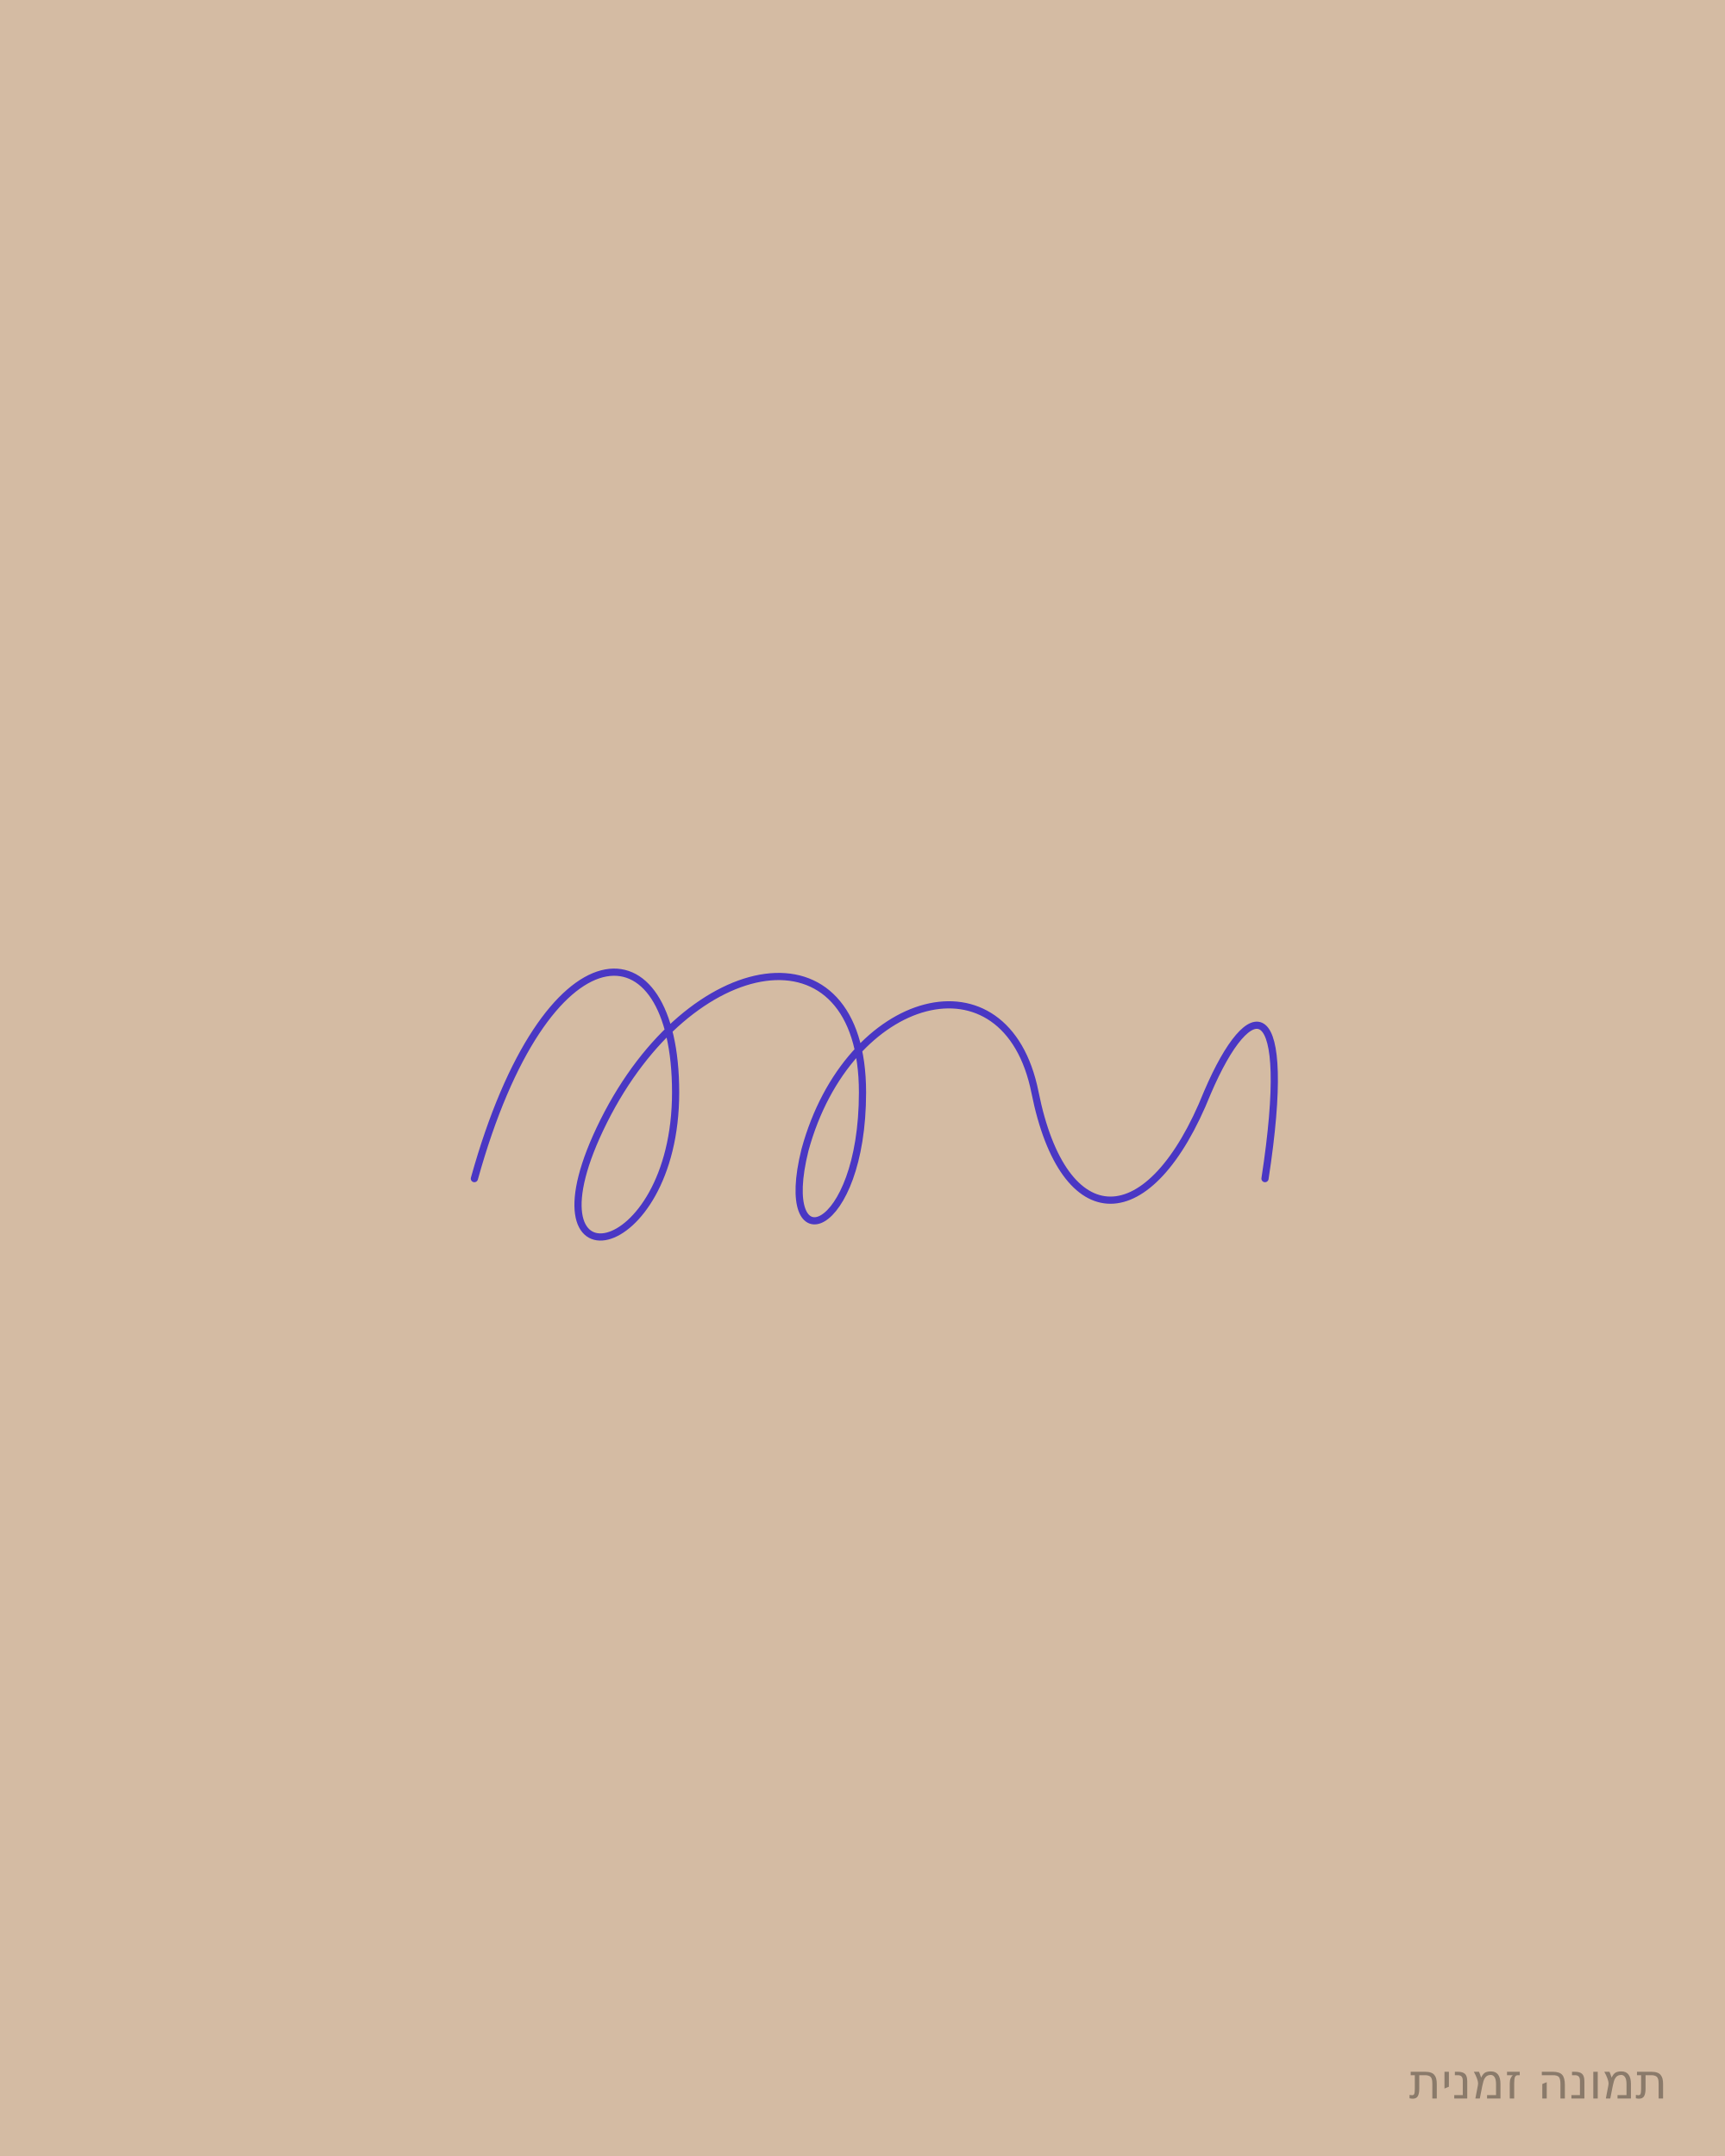
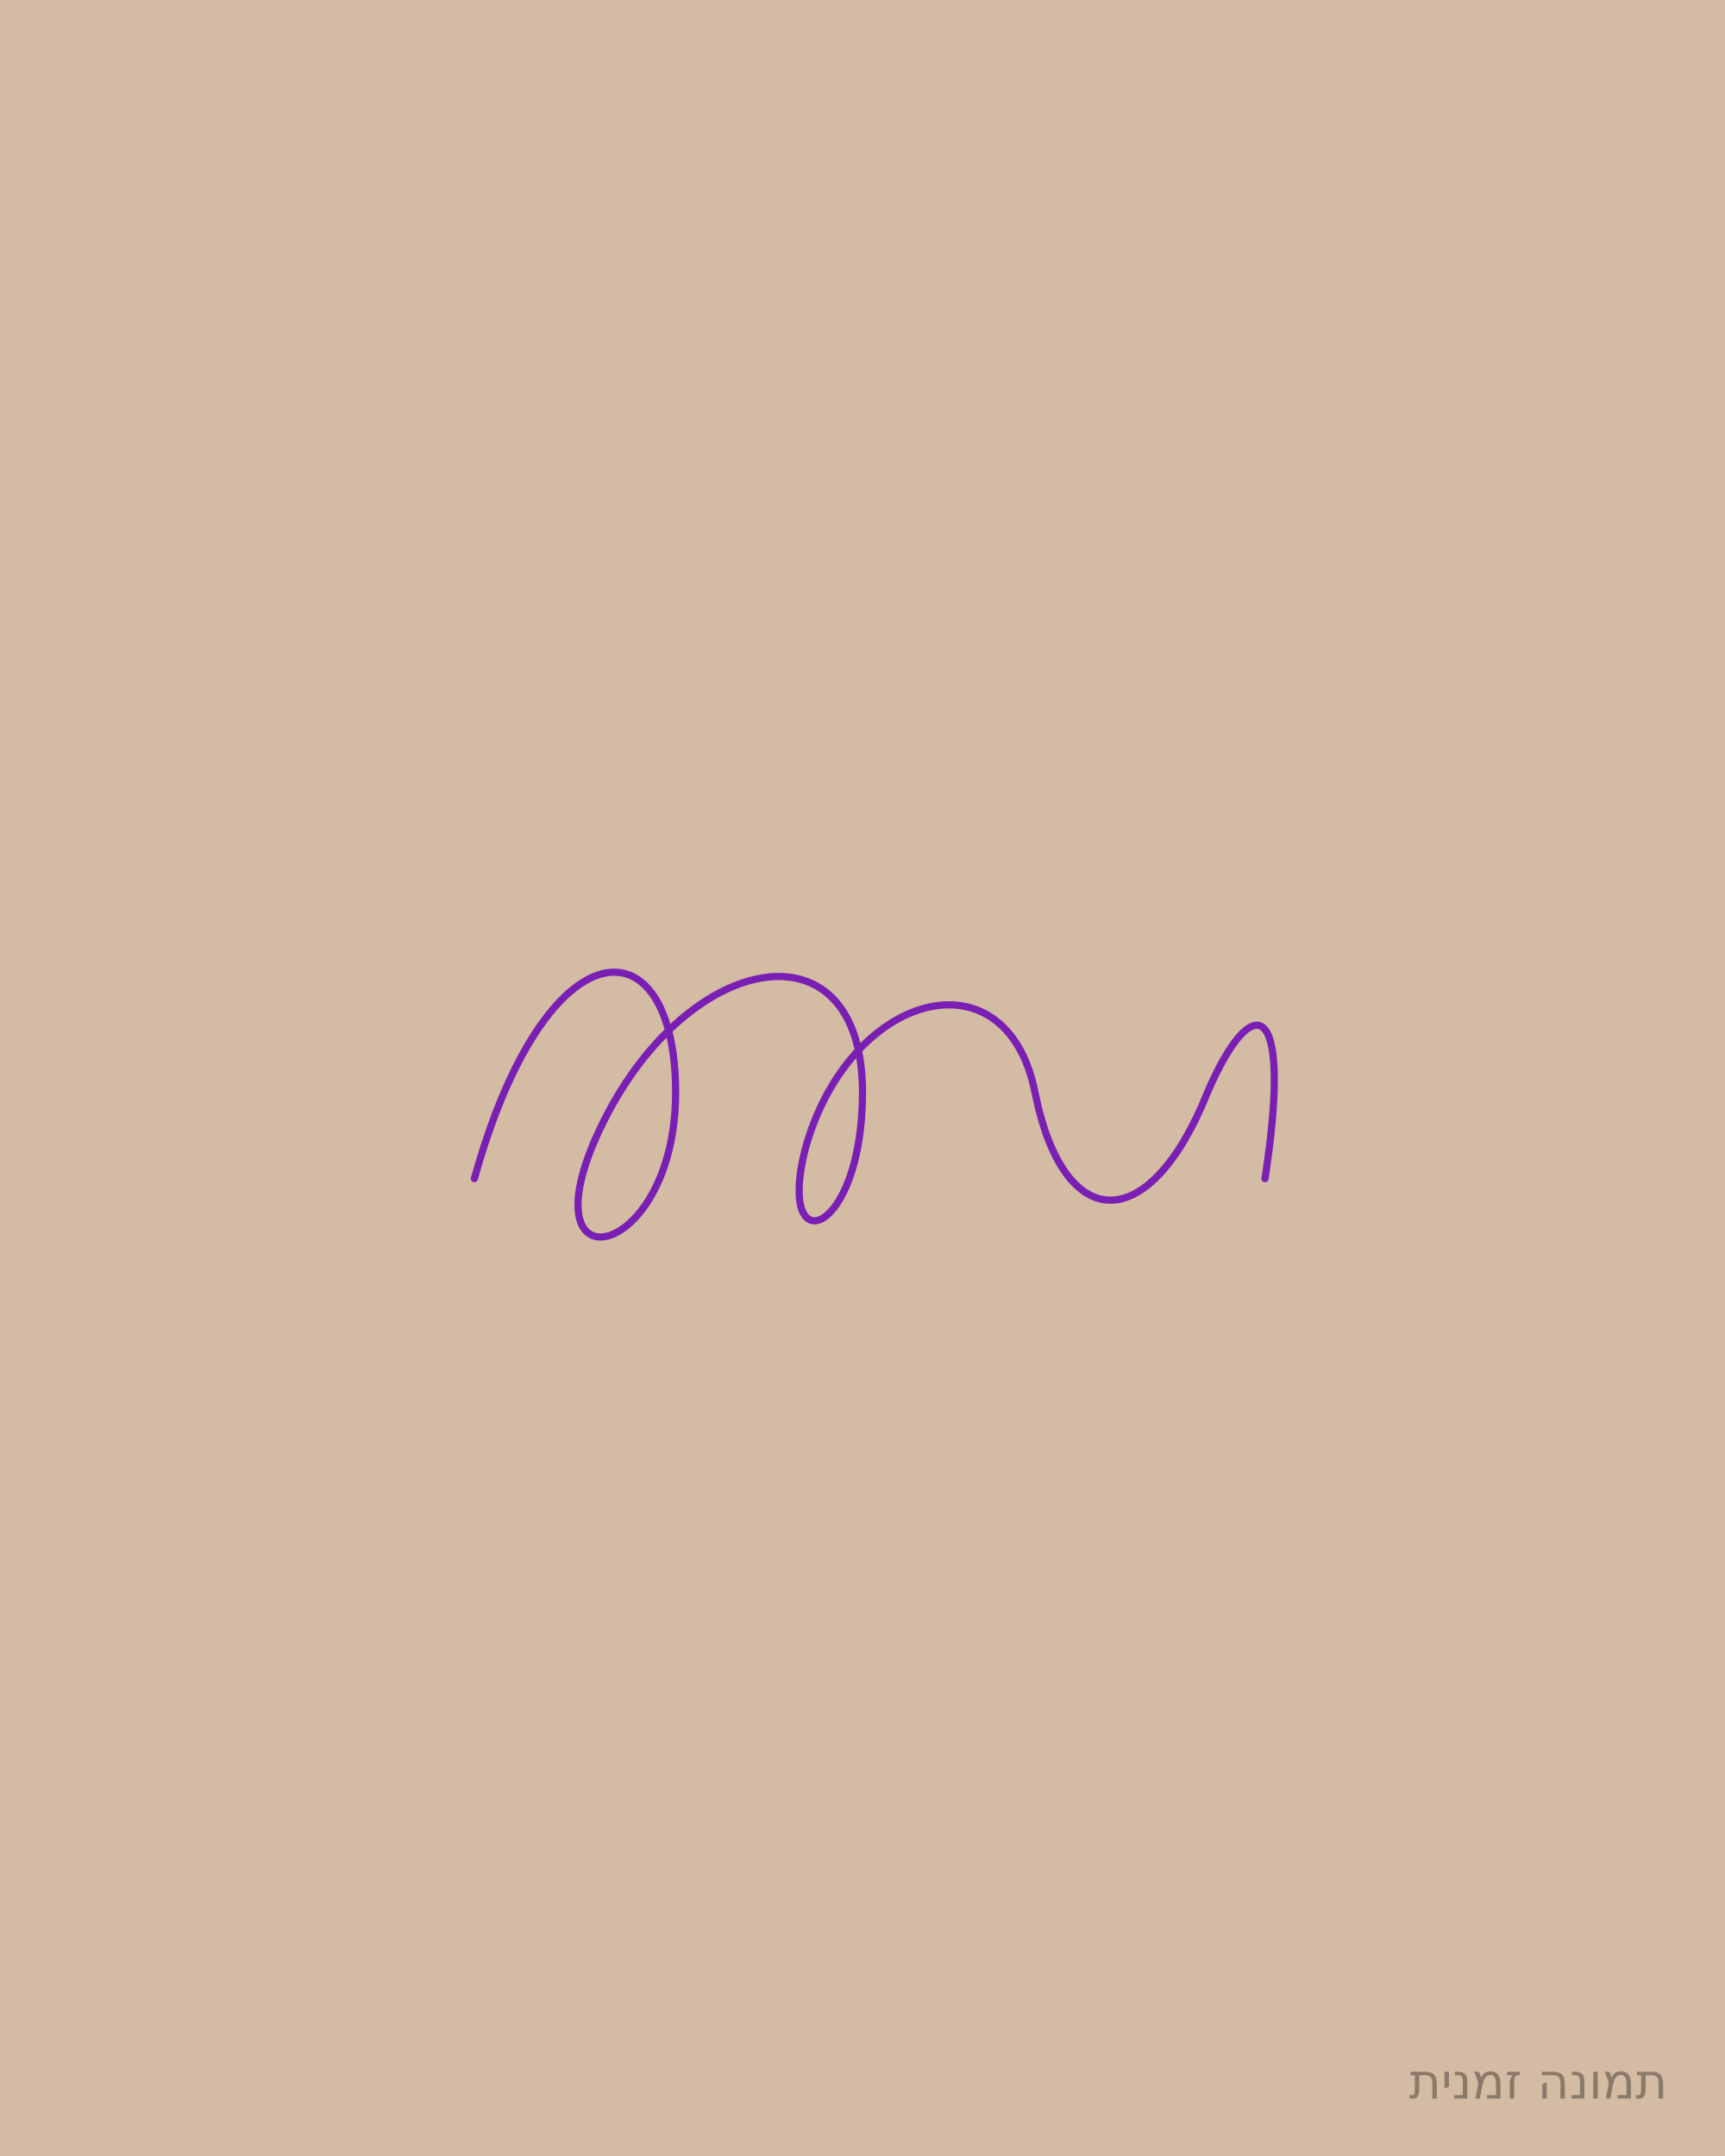
<svg xmlns="http://www.w3.org/2000/svg" viewBox="0 0 1200 1500" width="1200" height="1500">
  <rect width="1200" height="1500" fill="#d4bba3" />
-   <path d="M330 820 C 380 640, 470 640, 470 760 C 470 880, 360 900, 420 780 C 480 660, 600 640, 600 760 C 600 860, 540 880, 560 800 C 590 690, 700 660, 720 760 C 740 860, 800 860, 840 760 C 870 690, 900 690, 880 820" fill="none" stroke="#4a37c4" stroke-width="5" stroke-linecap="round" stroke-linejoin="round" />
+   <path d="M330 820 C 380 640, 470 640, 470 760 C 470 880, 360 900, 420 780 C 480 660, 600 640, 600 760 C 600 860, 540 880, 560 800 C 590 690, 700 660, 720 760 C 740 860, 800 860, 840 760 C 870 690, 900 690, 880 820" fill="none" stroke="#7a1fb4" stroke-width="5" stroke-linecap="round" stroke-linejoin="round" />
  <text x="1160" y="1460" text-anchor="end" font-family="sans-serif" font-size="34" fill="#000" fill-opacity=".35">תמונה זמנית</text>
</svg>
